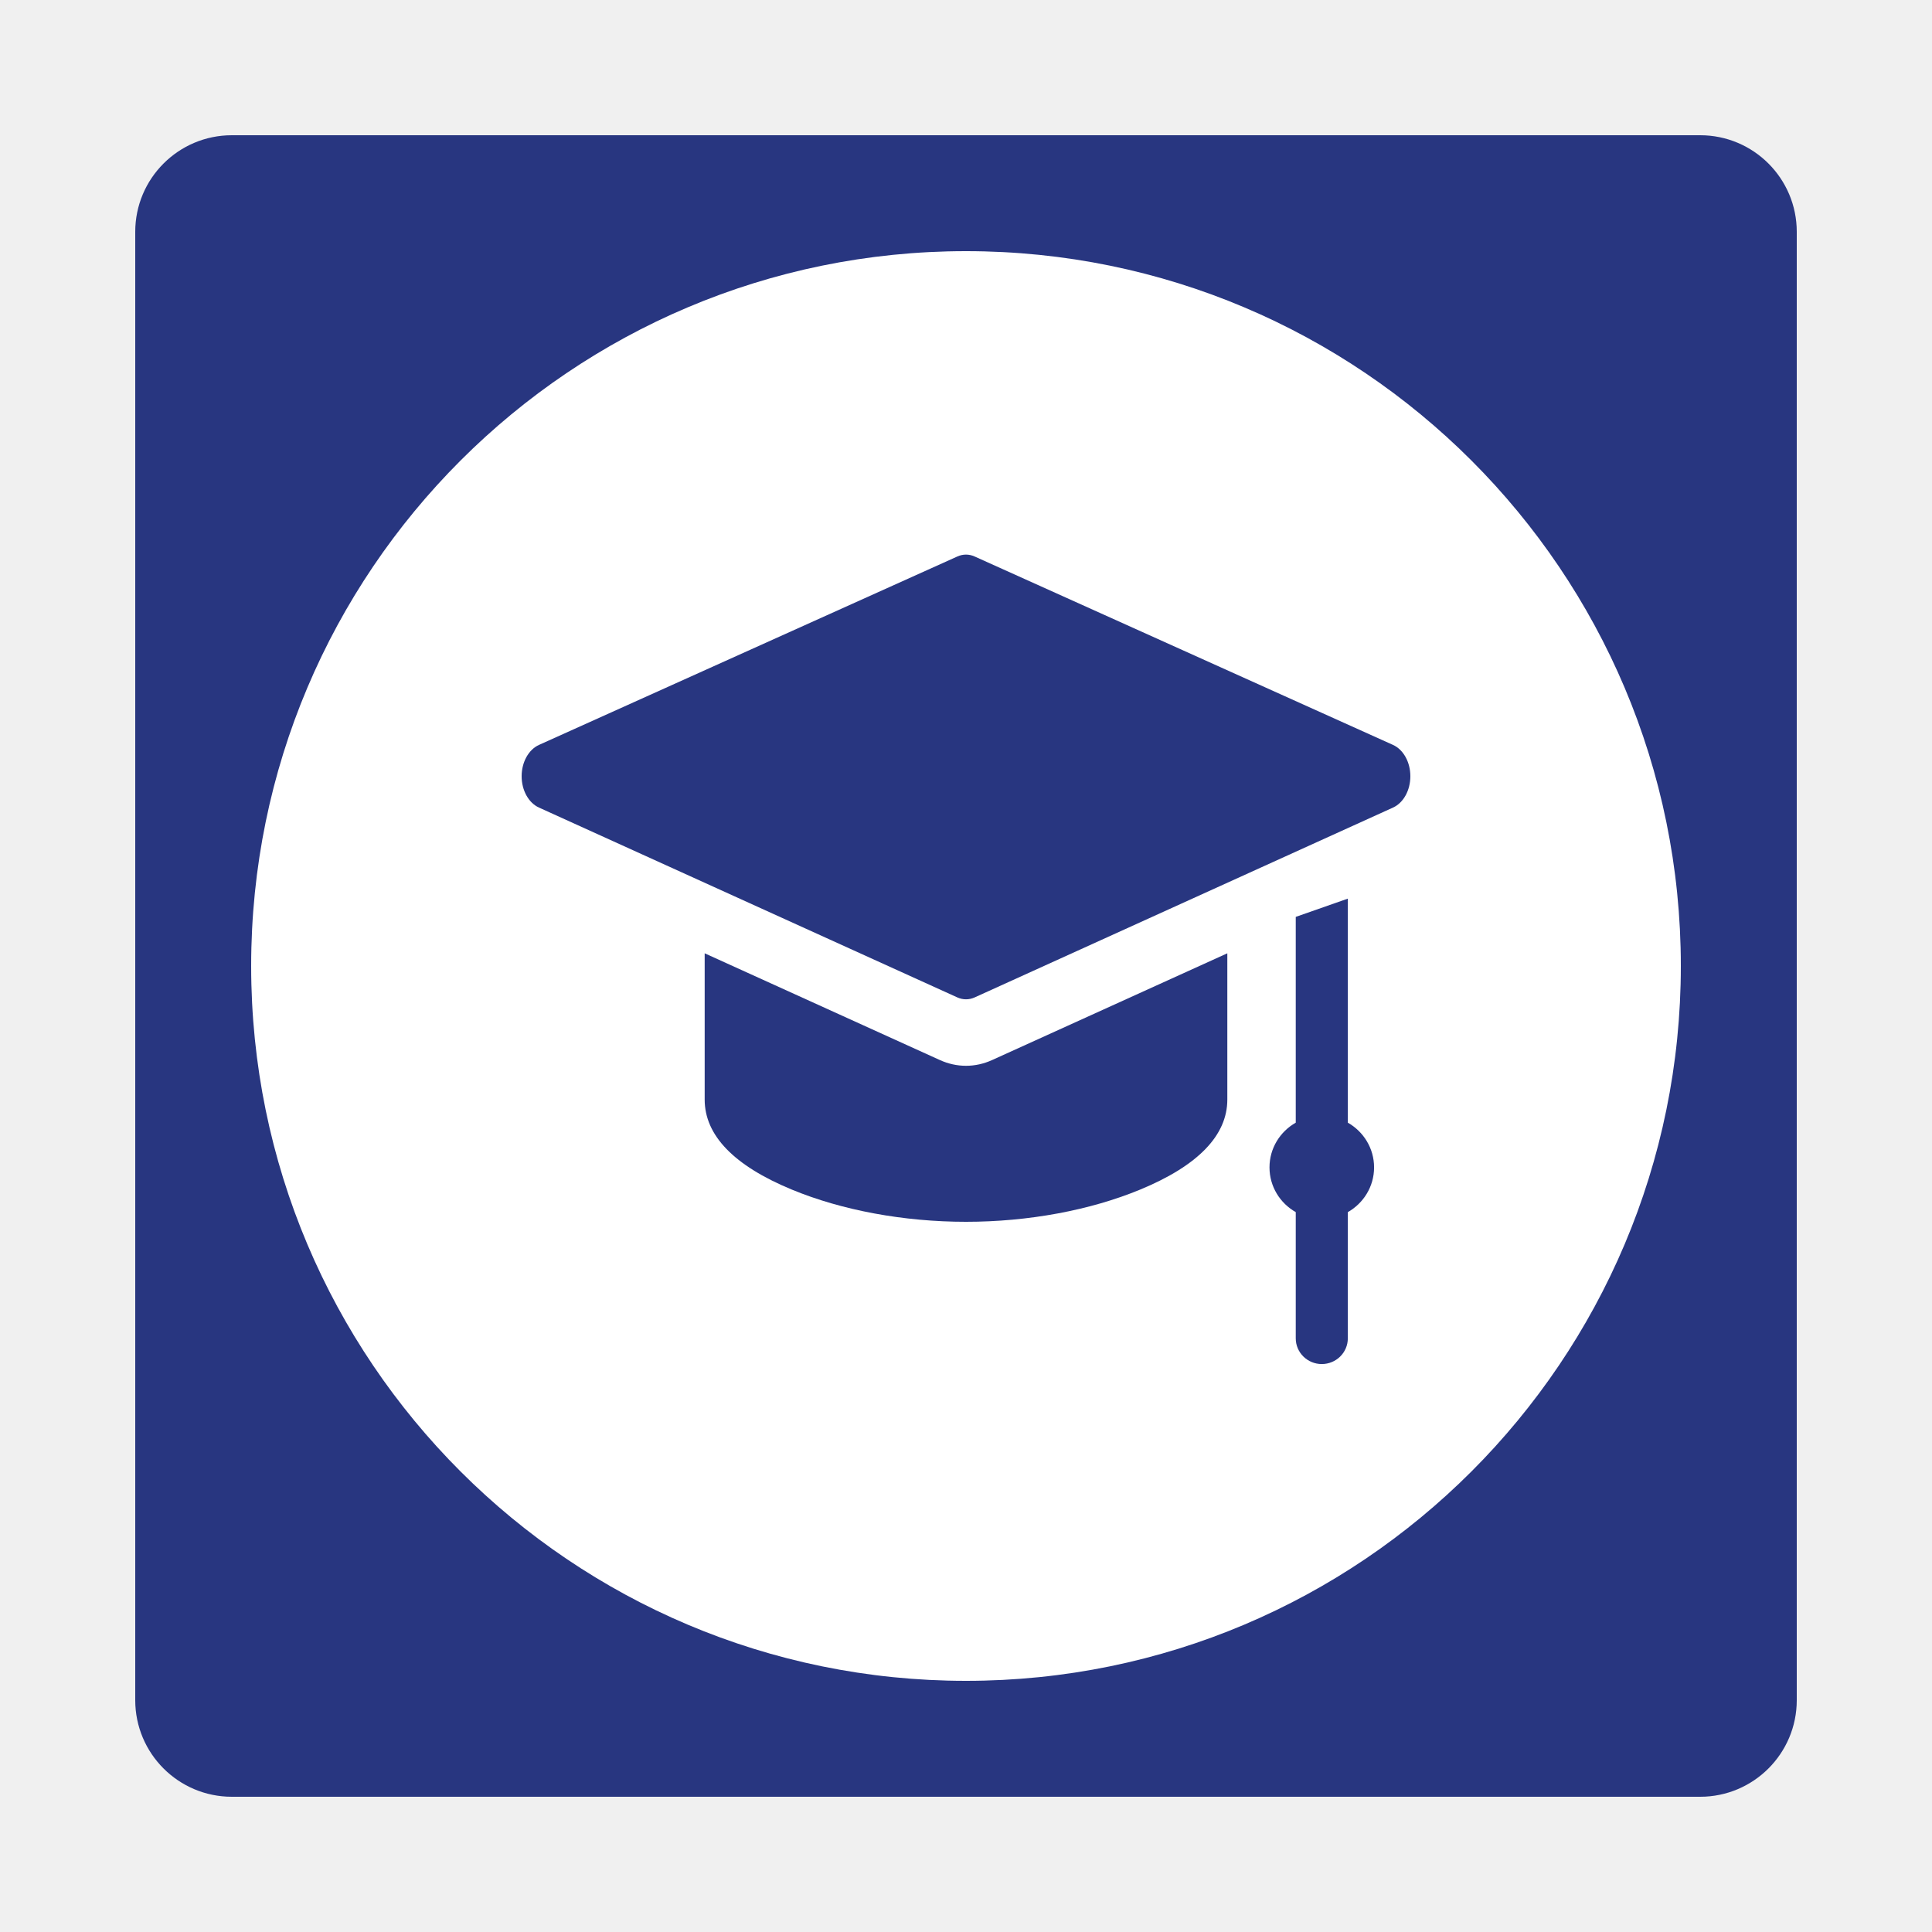
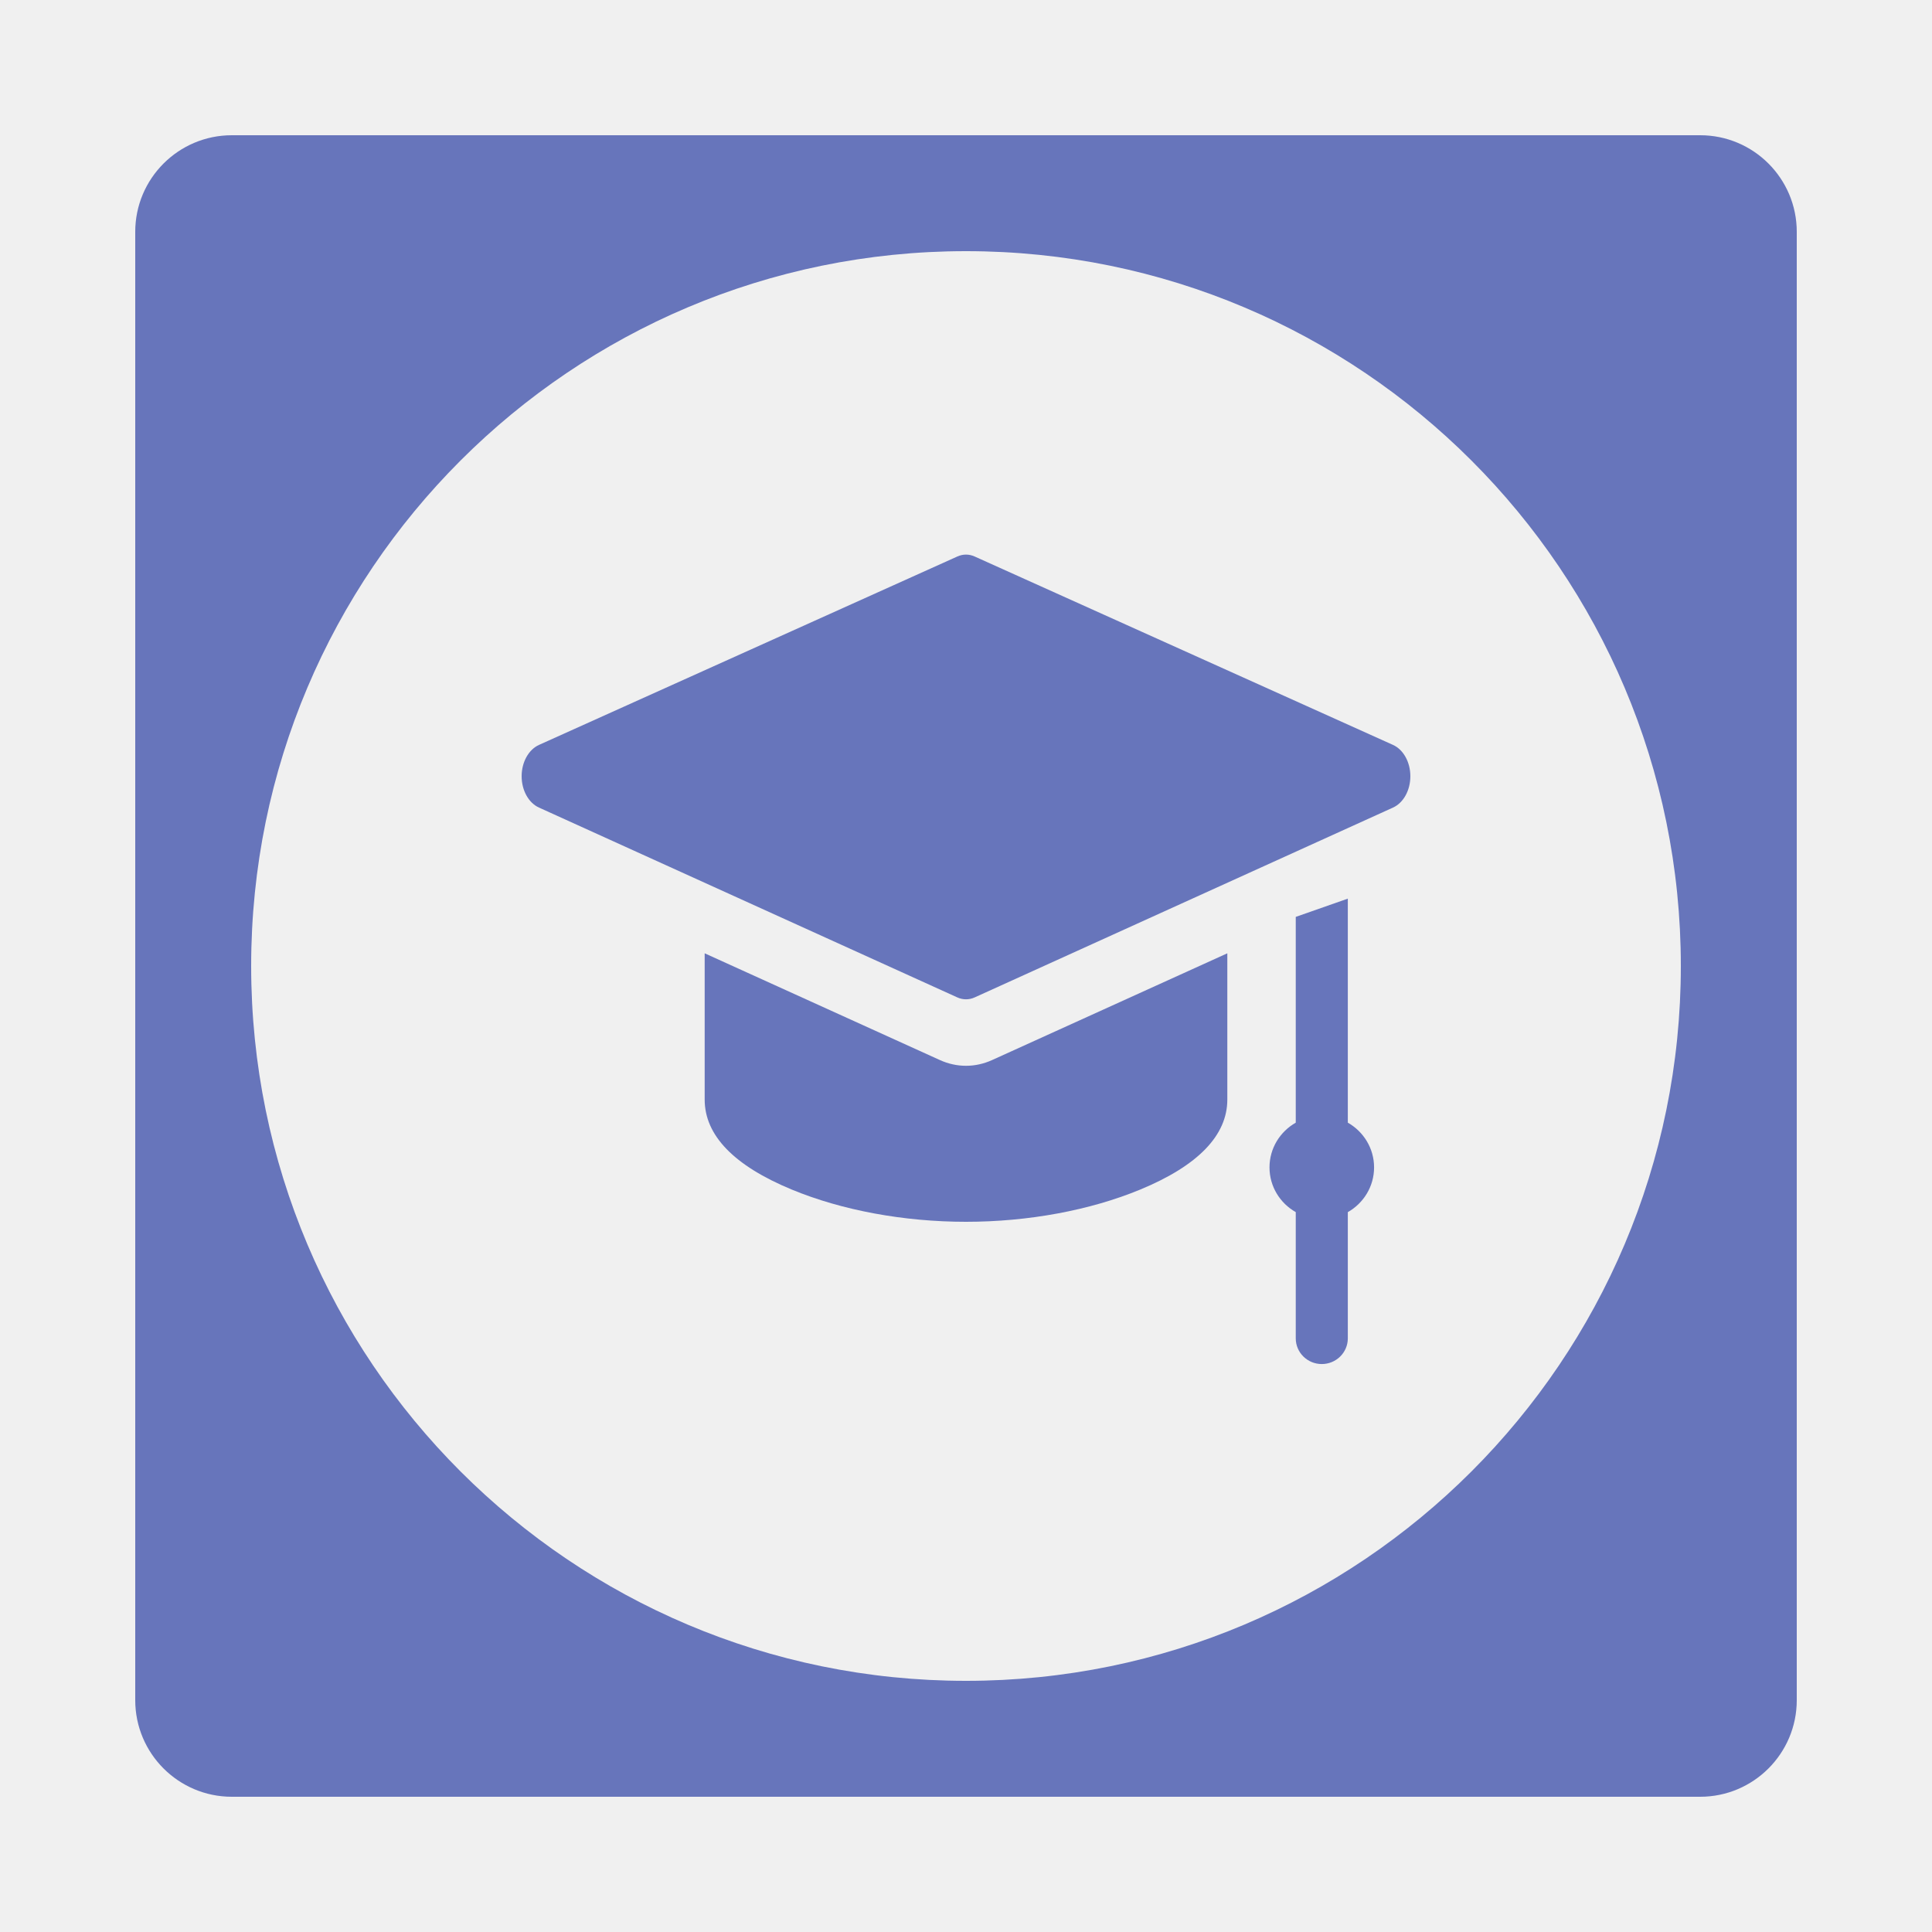
<svg xmlns="http://www.w3.org/2000/svg" width="100" height="100" viewBox="0 0 100 100" fill="none">
  <g clip-path="url(#clip0)">
-     <rect x="7" y="7" width="86" height="86" rx="5" fill="#283680" />
-     <path d="M87 50C87 70.434 70.434 87 50 87C29.566 87 13 70.434 13 50C13 29.566 29.566 13 50 13C70.434 13 87 29.566 87 50Z" fill="white" />
-     <path d="M72.101 38.556L50.448 28.804C50.158 28.673 49.842 28.673 49.552 28.804L27.899 38.556C27.361 38.798 27.001 39.447 27 40.176C26.999 40.905 27.358 41.555 27.896 41.799L49.549 51.625C49.695 51.691 49.847 51.724 50 51.724C50.153 51.724 50.305 51.691 50.451 51.625L72.104 41.799C72.642 41.555 73.001 40.905 73 40.176C72.999 39.447 72.639 38.798 72.101 38.556V38.556Z" fill="#283680" />
-     <path d="M69.763 58.109V46.513L67.068 47.458V58.109C66.256 58.57 65.709 59.434 65.709 60.424C65.709 61.415 66.256 62.279 67.068 62.739V69.273C67.068 70.007 67.671 70.603 68.415 70.603C69.16 70.603 69.763 70.007 69.763 69.273V62.74C70.575 62.279 71.122 61.415 71.122 60.425C71.122 59.434 70.575 58.57 69.763 58.109Z" fill="#283680" />
-     <path d="M50 55.165C49.537 55.165 49.082 55.065 48.646 54.867L36.474 49.343V56.913C36.474 58.765 37.987 60.331 40.972 61.568C43.574 62.646 46.78 63.24 50 63.24C53.22 63.24 56.426 62.646 59.028 61.568C62.013 60.331 63.526 58.765 63.526 56.913V49.343L51.354 54.867C50.918 55.065 50.463 55.165 50 55.165V55.165Z" fill="#283680" />
+     <path fill-rule="evenodd" clip-rule="evenodd" d="M12 7C9.239 7 7 9.239 7 12V88C7 90.761 9.239 93 12 93H88C90.761 93 93 90.761 93 88V12C93 9.239 90.761 7 88 7H12ZM50 87C70.434 87 87 70.434 87 50C87 29.566 70.434 13 50 13C29.566 13 13 29.566 13 50C13 70.434 29.566 87 50 87Z" fill="#6775BB" />
+     <path d="M72.101 38.556L50.448 28.804C50.158 28.673 49.842 28.673 49.552 28.804L27.899 38.556C27.361 38.798 27.001 39.447 27 40.176C26.999 40.905 27.358 41.555 27.896 41.799L49.549 51.625C49.695 51.691 49.847 51.724 50 51.724C50.153 51.724 50.305 51.691 50.451 51.625L72.104 41.799C72.642 41.555 73.001 40.905 73 40.176C72.999 39.447 72.639 38.798 72.101 38.556Z" fill="#6775BB" />
+     <path d="M69.763 58.109V46.513L67.068 47.458V58.109C66.256 58.57 65.709 59.434 65.709 60.424C65.709 61.415 66.256 62.279 67.068 62.739V69.273C67.068 70.007 67.671 70.603 68.415 70.603C69.16 70.603 69.763 70.007 69.763 69.273V62.74C70.575 62.279 71.122 61.415 71.122 60.425C71.122 59.434 70.575 58.57 69.763 58.109Z" fill="#6775BB" />
+     <path d="M50 55.165C49.537 55.165 49.082 55.065 48.646 54.867L36.474 49.343V56.913C36.474 58.765 37.987 60.331 40.972 61.568C43.574 62.646 46.78 63.24 50 63.24C53.22 63.24 56.426 62.646 59.028 61.568C62.013 60.331 63.526 58.765 63.526 56.913V49.343L51.354 54.867C50.918 55.065 50.463 55.165 50 55.165Z" fill="#6775BB" />
  </g>
  <defs>
    <clipPath id="clip0">
      <rect width="100" height="100" fill="white" />
    </clipPath>
  </defs>
</svg>
